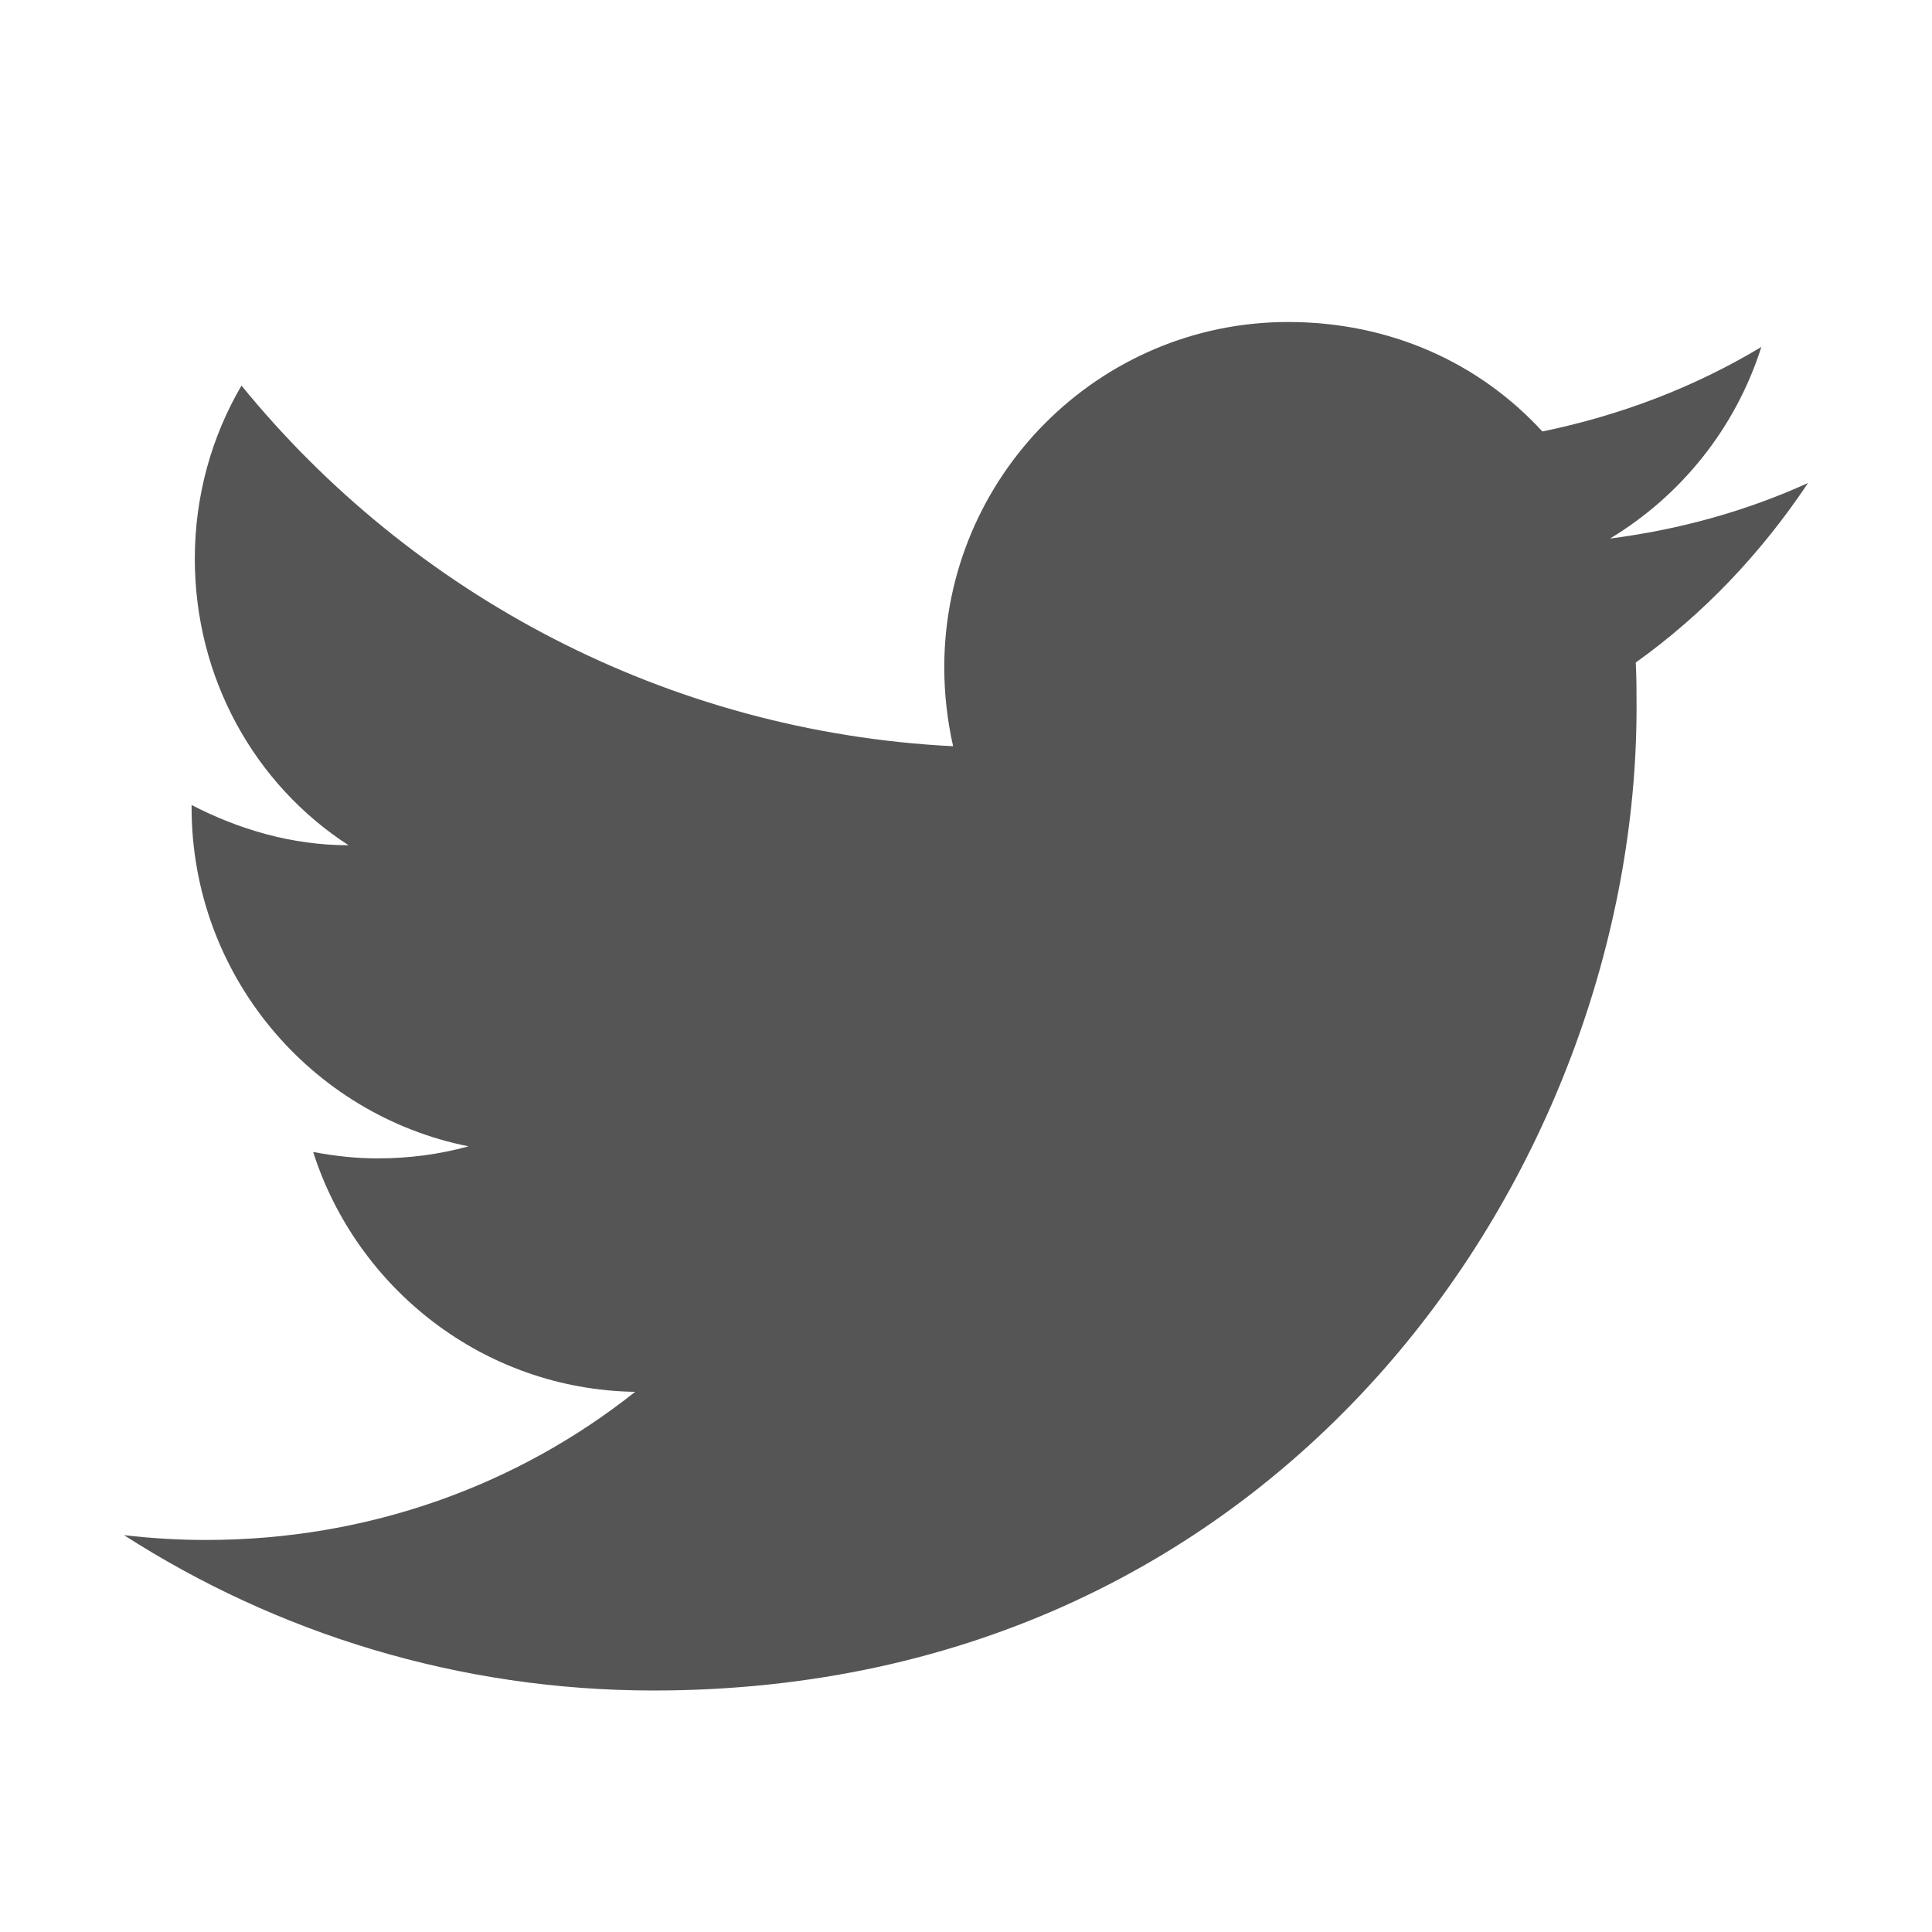
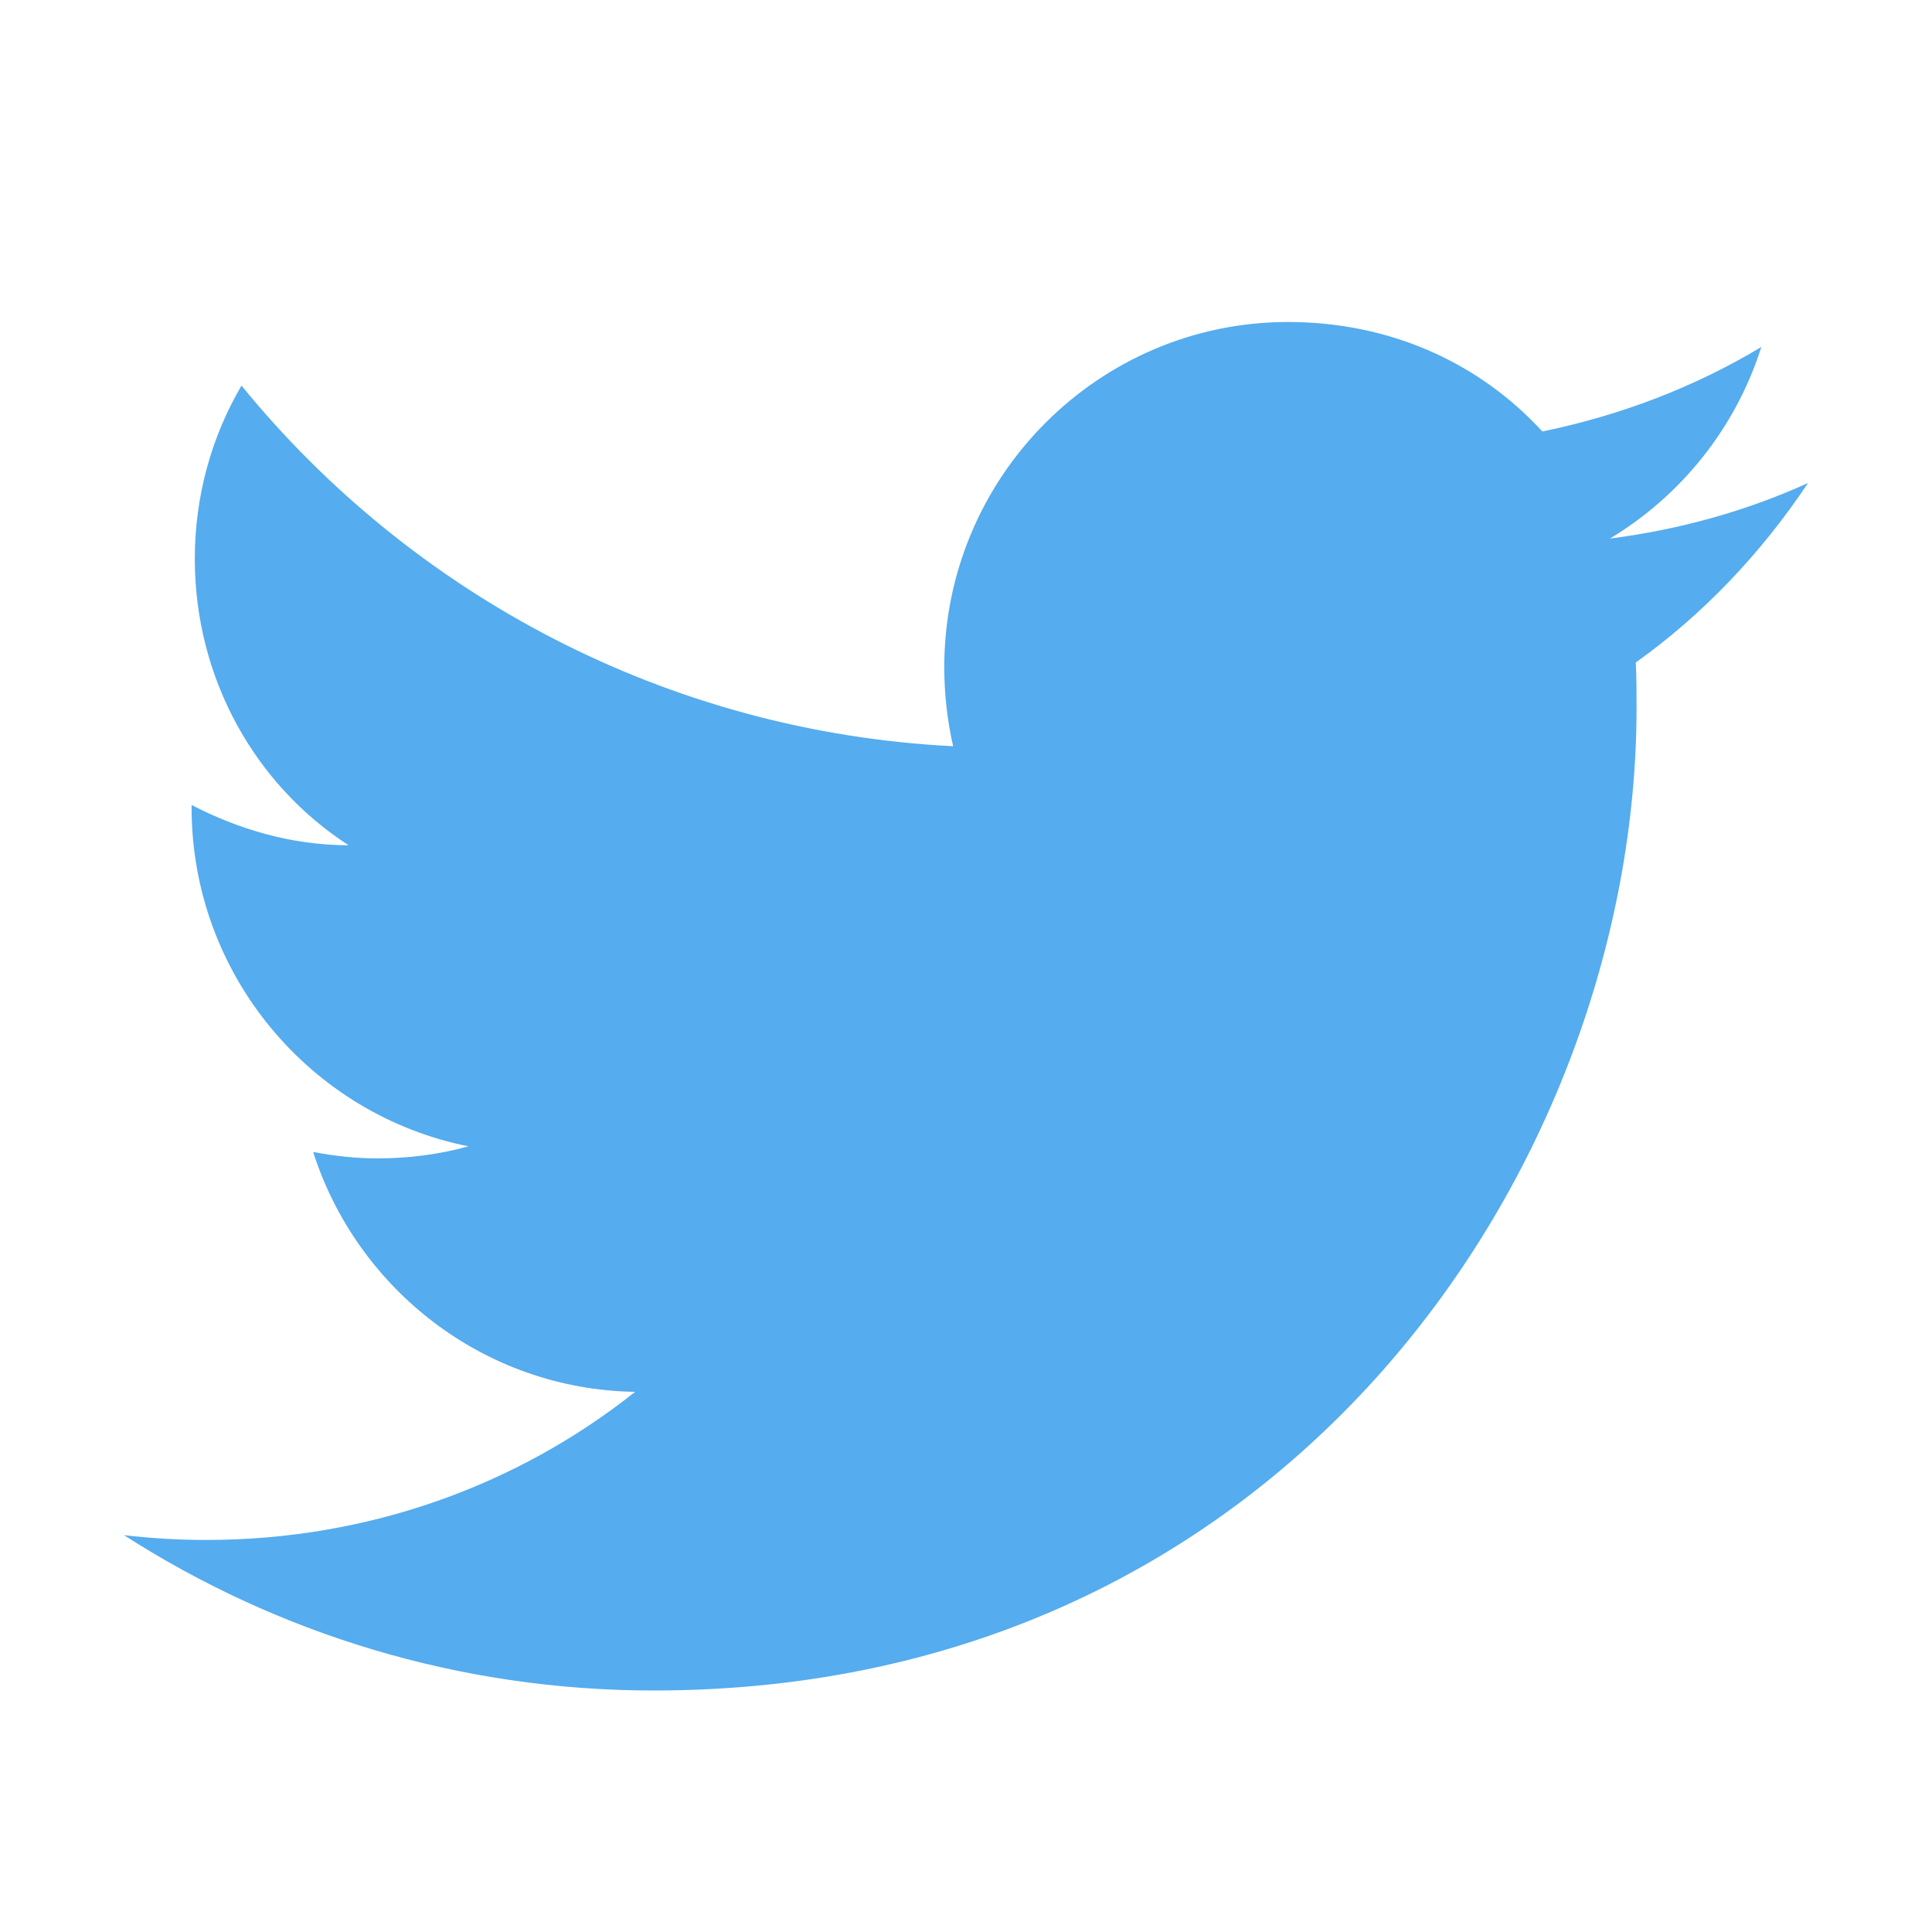
<svg xmlns="http://www.w3.org/2000/svg" version="1.1" width="24" height="24" viewBox="0 0 24 24">
-   <path fill="#555555" d="M22.46,6C21.69,6.35 20.86,6.58 20,6.69C20.88,6.16 21.56,5.32 21.88,4.31C21.05,4.81 20.13,5.16 19.16,5.36C18.37,4.5 17.26,4 16,4C13.65,4 11.73,5.92 11.73,8.29C11.73,8.63 11.77,8.96 11.84,9.27C8.28,9.09 5.11,7.38 3,4.79C2.63,5.42 2.42,6.16 2.42,6.94C2.42,8.43 3.17,9.75 4.33,10.5C3.62,10.5 2.96,10.3 2.38,10C2.38,10 2.38,10 2.38,10.03C2.38,12.11 3.86,13.85 5.82,14.24C5.46,14.34 5.08,14.39 4.69,14.39C4.42,14.39 4.15,14.36 3.89,14.31C4.43,16 6,17.26 7.89,17.29C6.43,18.45 4.58,19.13 2.56,19.13C2.22,19.13 1.88,19.11 1.54,19.07C3.44,20.29 5.7,21 8.12,21C16,21 20.33,14.46 20.33,8.79C20.33,8.6 20.33,8.42 20.32,8.23C21.16,7.63 21.88,6.87 22.46,6Z" />
+   <path fill="#55acee" d="M22.46,6C21.69,6.35 20.86,6.58 20,6.69C20.88,6.16 21.56,5.32 21.88,4.31C21.05,4.81 20.13,5.16 19.16,5.36C18.37,4.5 17.26,4 16,4C13.65,4 11.73,5.92 11.73,8.29C11.73,8.63 11.77,8.96 11.84,9.27C8.28,9.09 5.11,7.38 3,4.79C2.63,5.42 2.42,6.16 2.42,6.94C2.42,8.43 3.17,9.75 4.33,10.5C3.62,10.5 2.96,10.3 2.38,10C2.38,10 2.38,10 2.38,10.03C2.38,12.11 3.86,13.85 5.82,14.24C5.46,14.34 5.08,14.39 4.69,14.39C4.42,14.39 4.15,14.36 3.89,14.31C4.43,16 6,17.26 7.89,17.29C6.43,18.45 4.58,19.13 2.56,19.13C2.22,19.13 1.88,19.11 1.54,19.07C3.44,20.29 5.7,21 8.12,21C16,21 20.33,14.46 20.33,8.79C20.33,8.6 20.33,8.42 20.32,8.23C21.16,7.63 21.88,6.87 22.46,6Z" />
</svg>
